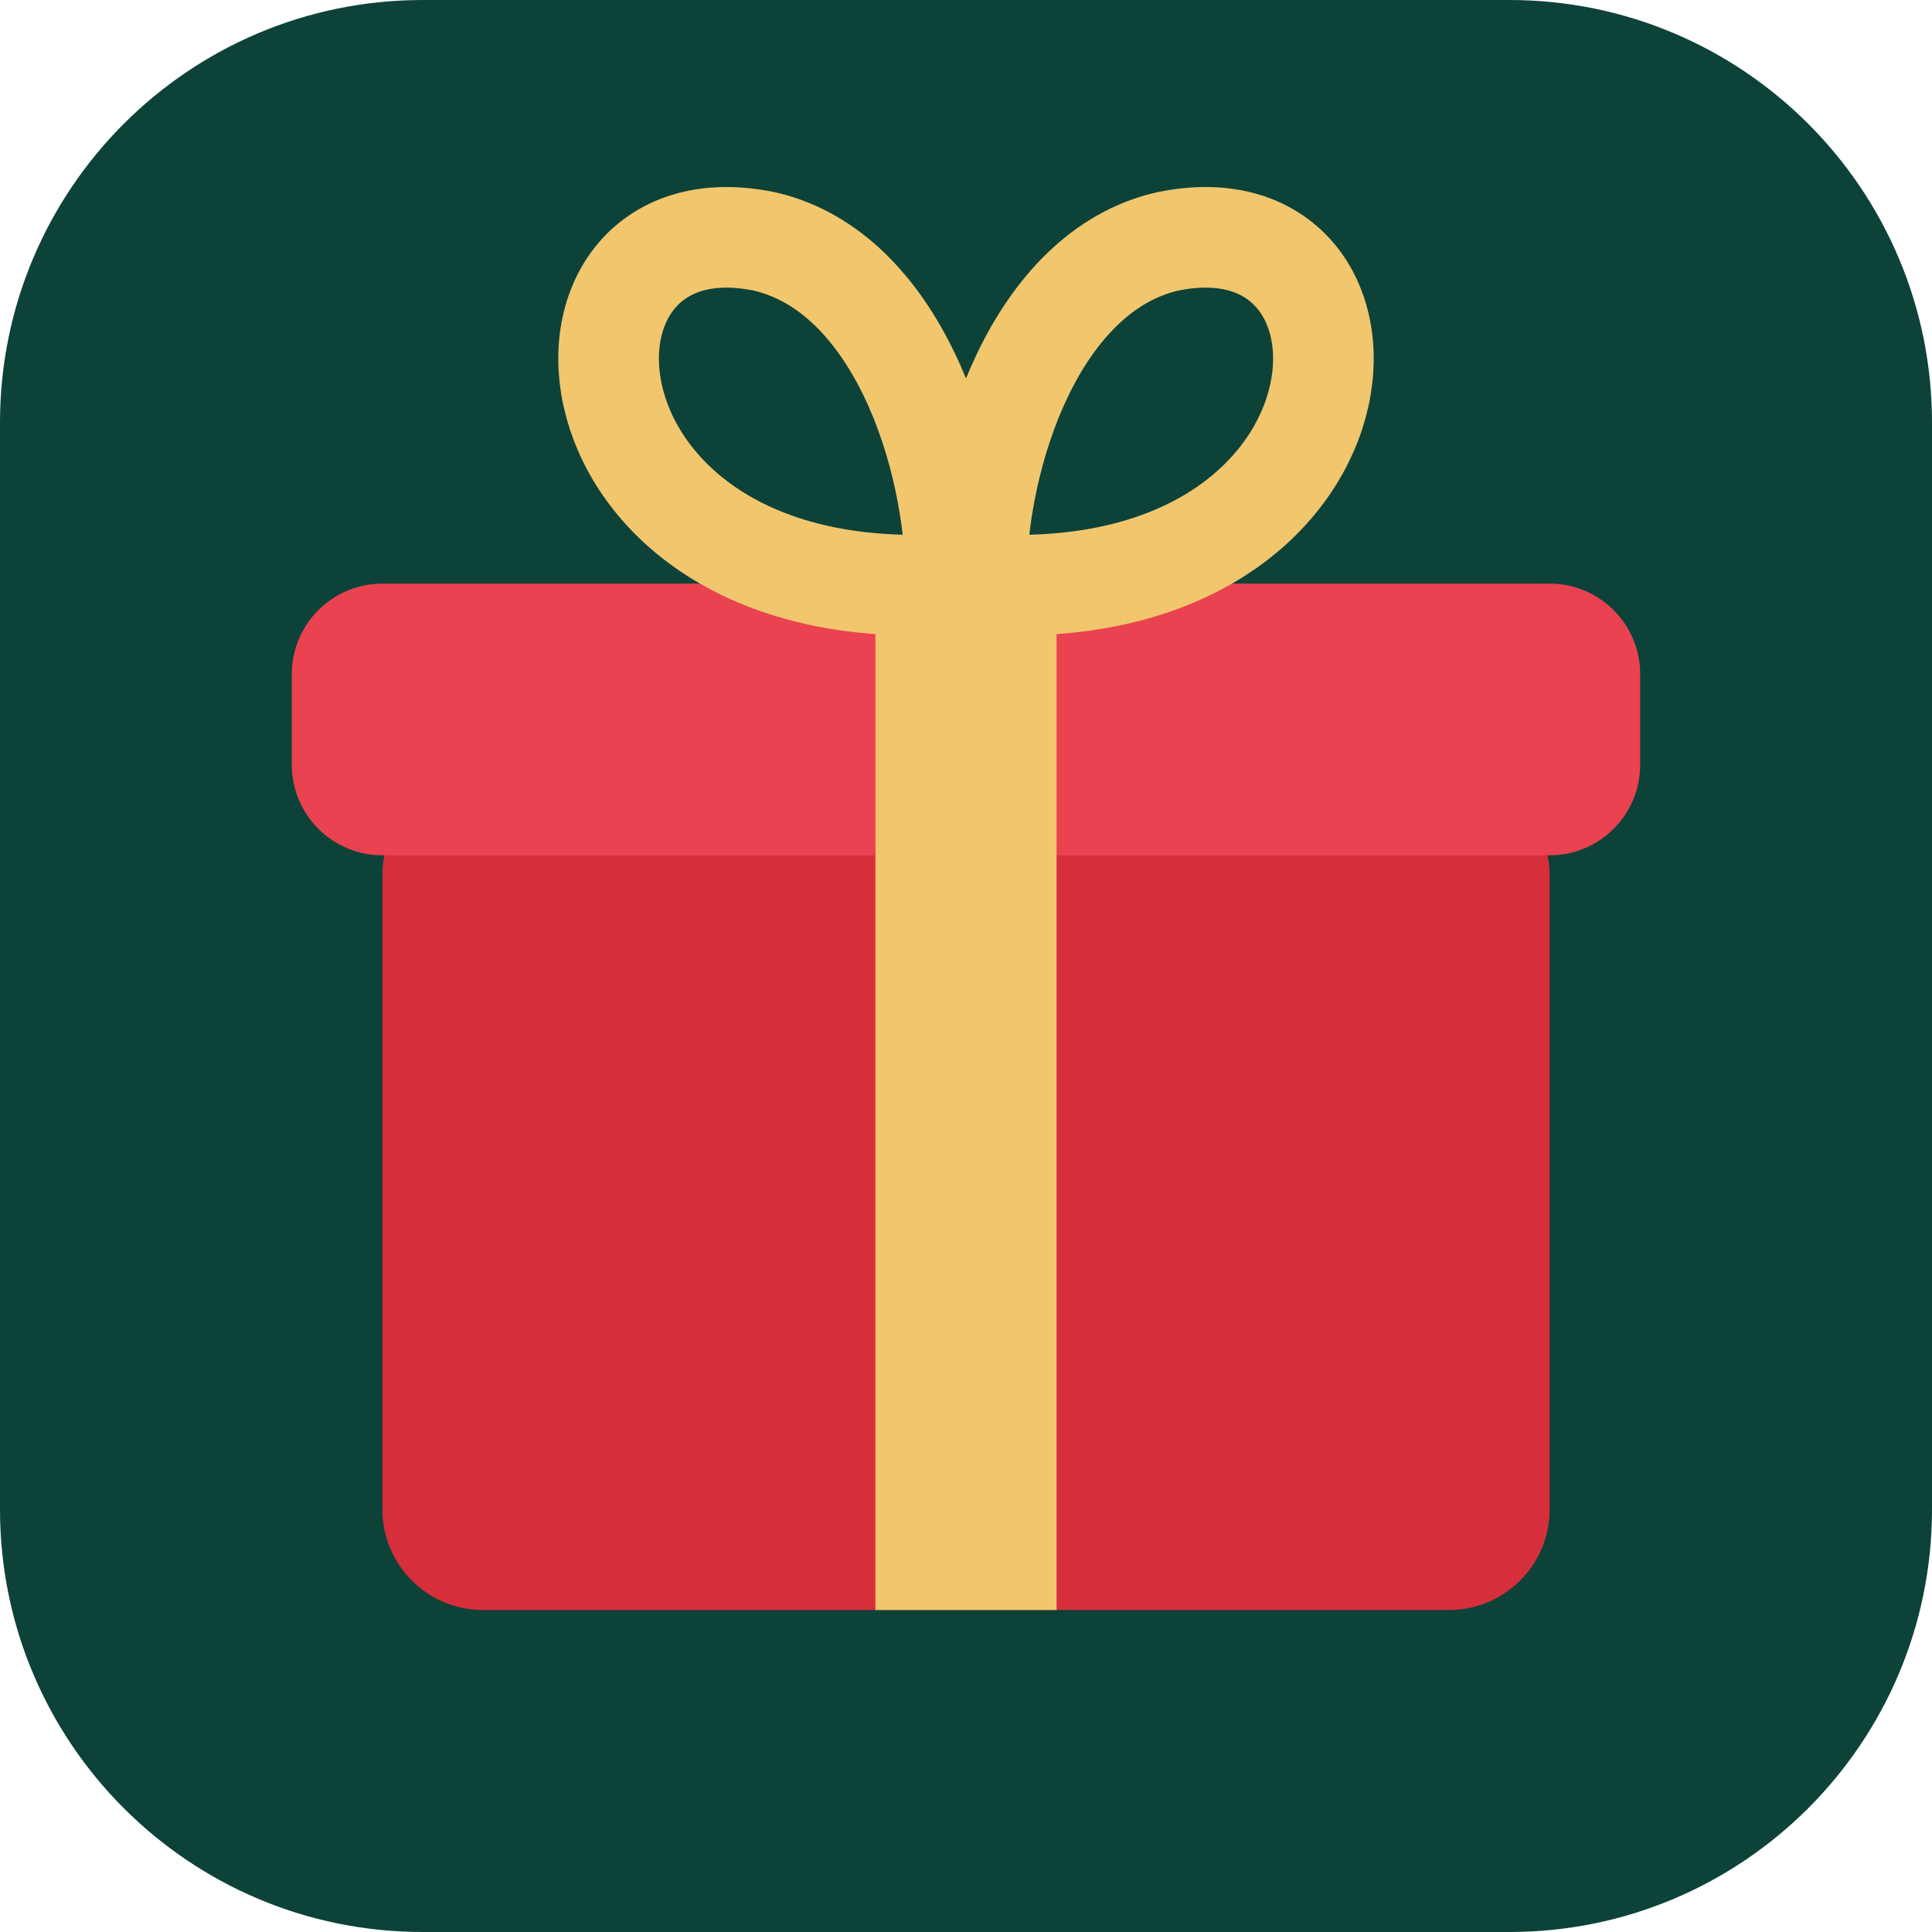
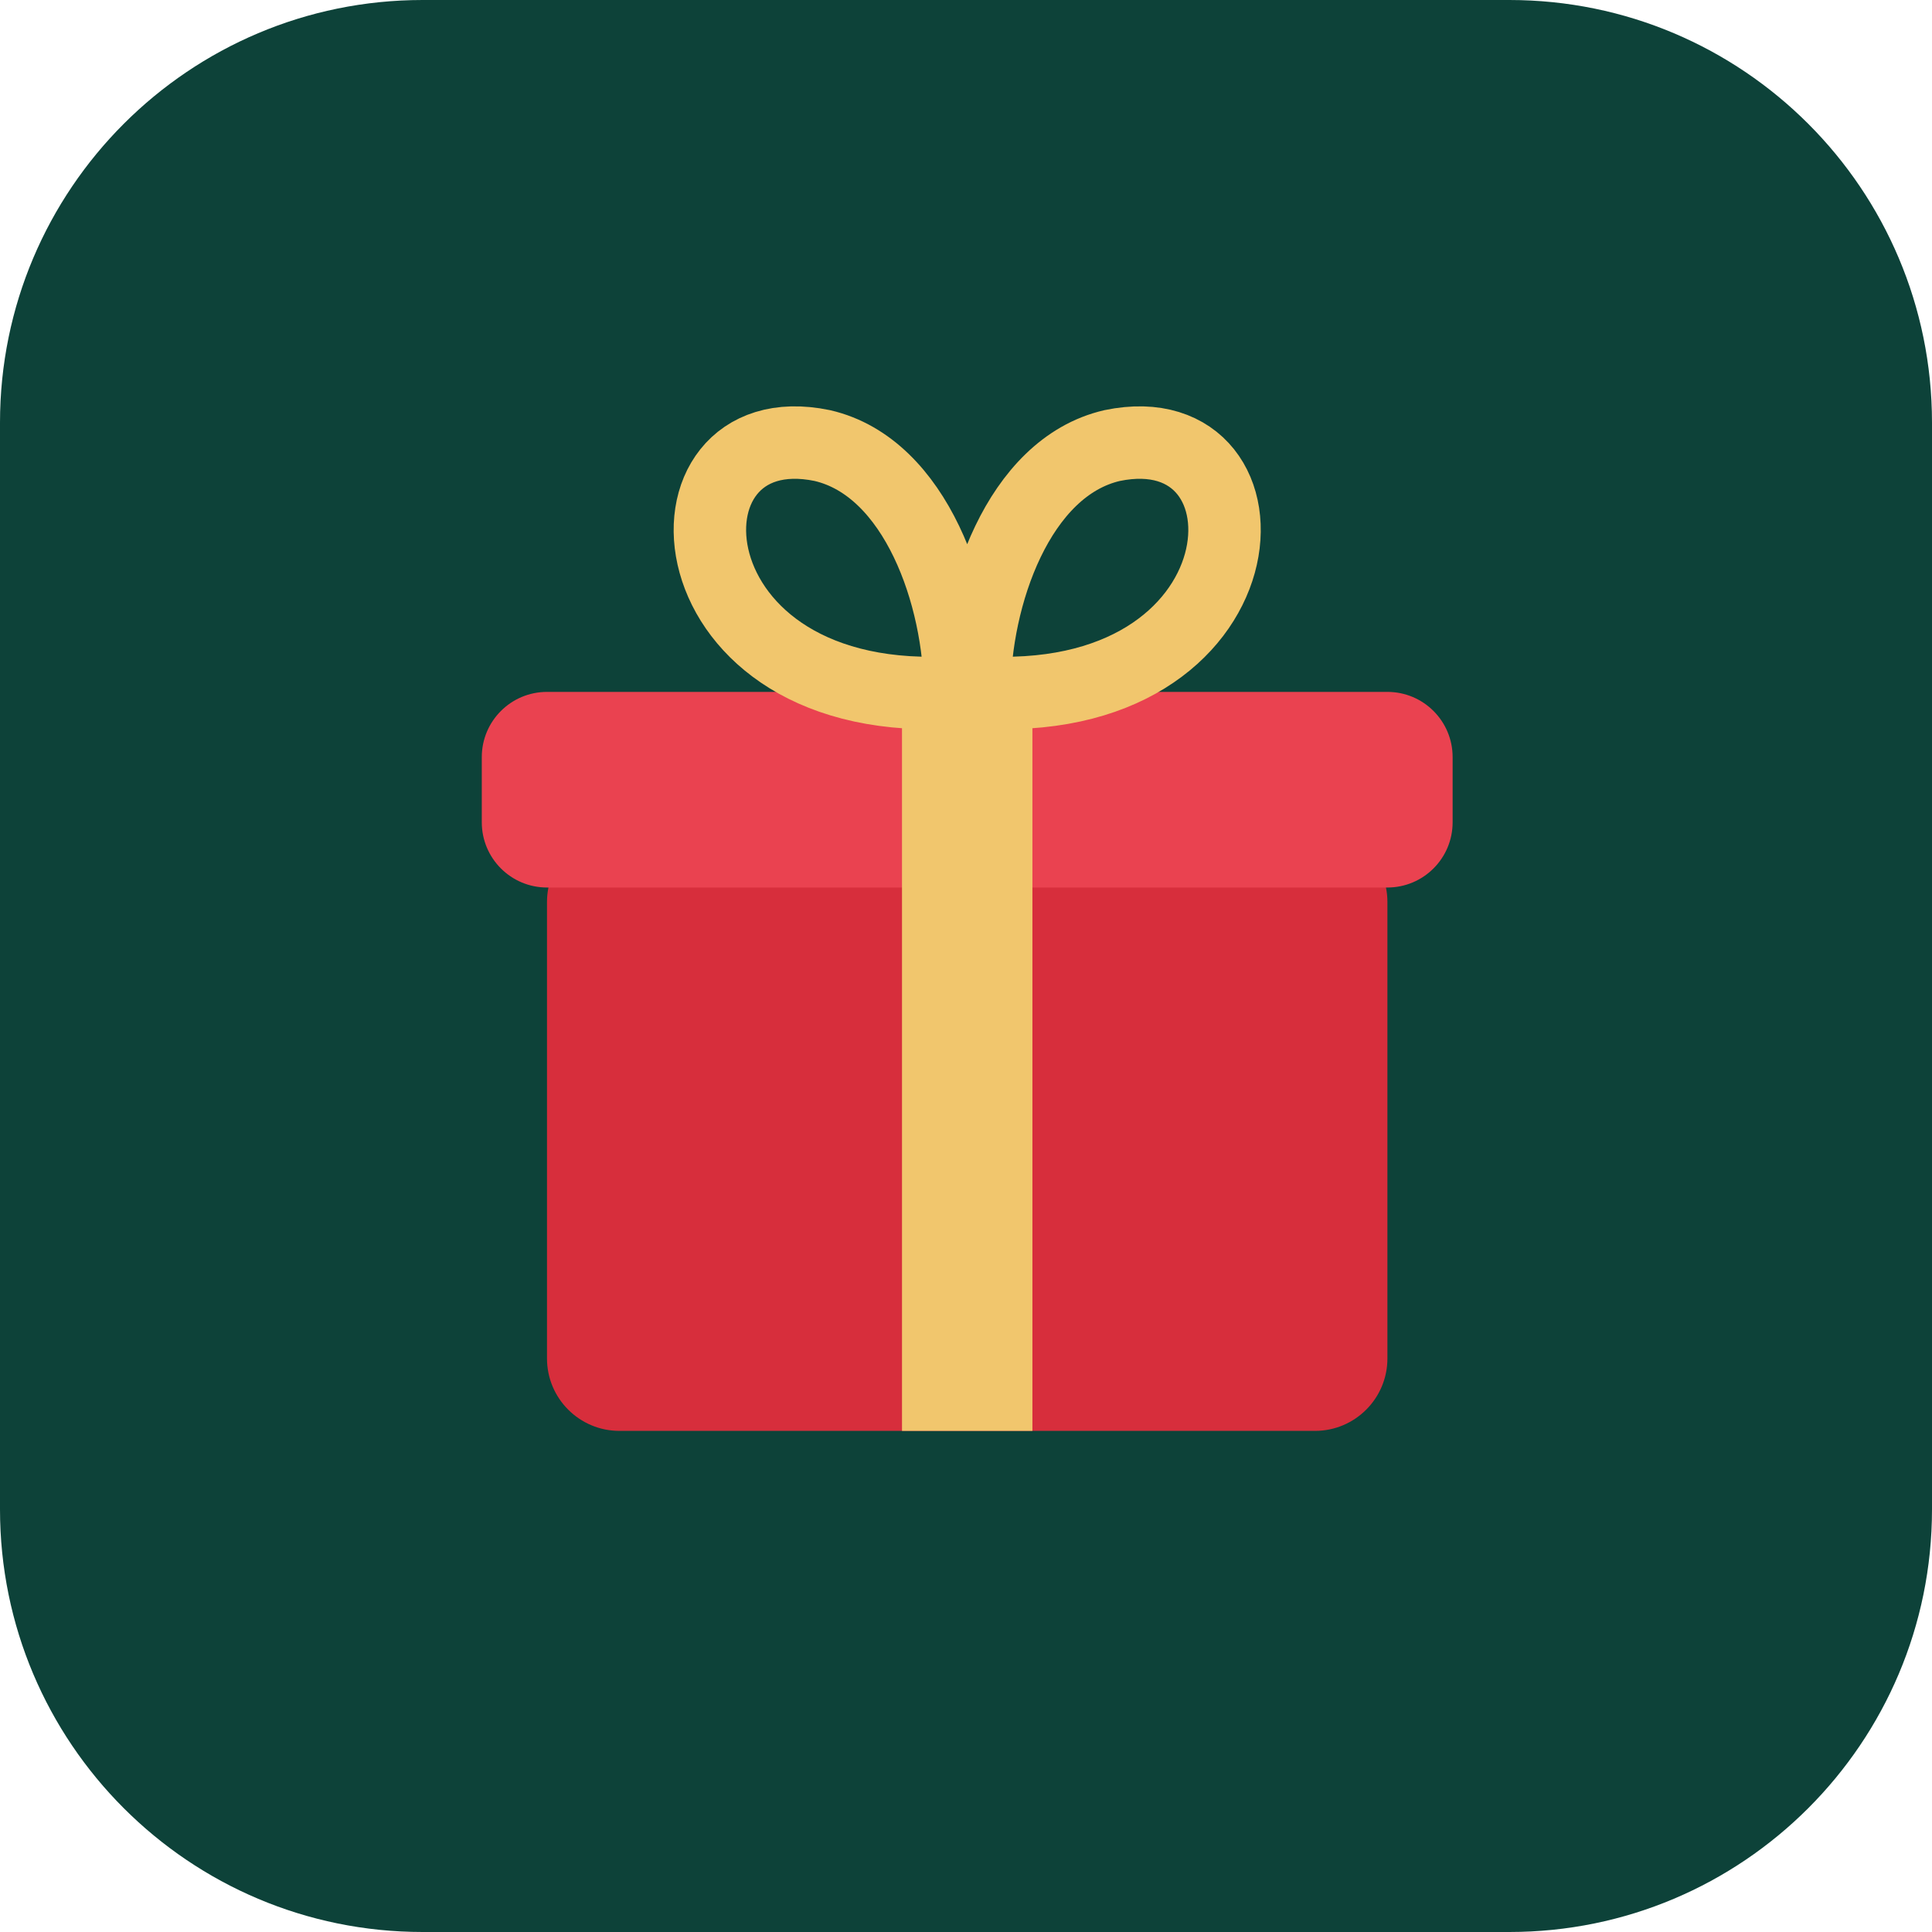
<svg xmlns="http://www.w3.org/2000/svg" viewBox="0 0 192 192">
  <rect width="192" height="192" rx="42" fill="#0d4239" />
-   <rect x="38" y="77" width="116" height="83" rx="10" fill="#d72e3c" />
-   <rect x="29" y="58" width="134" height="27" rx="9" fill="#ea4250" />
-   <rect x="87" y="58" width="18" height="102" fill="#f1c66d" />
-   <path d="M95 58C54 61 52 19 76 24c13 3 19 21 19 34zm2 0c41 3 43-39 19-34-13 3-19 21-19 34z" stroke="#f1c66d" stroke-width="10" stroke-linejoin="round" fill="none" />
+   <g transform="translate(27 27) scale(0.72)">
+     <rect x="38" y="77" width="116" height="83" rx="10" fill="#d72e3c" />
+     <rect x="29" y="58" width="134" height="27" rx="9" fill="#ea4250" />
+     <rect x="87" y="58" width="18" height="102" fill="#f1c66d" />
+     <path d="M95 58C54 61 52 19 76 24c13 3 19 21 19 34zm2 0c41 3 43-39 19-34-13 3-19 21-19 34z" stroke="#f1c66d" stroke-width="10" stroke-linejoin="round" fill="none" />
+   </g>
</svg>
